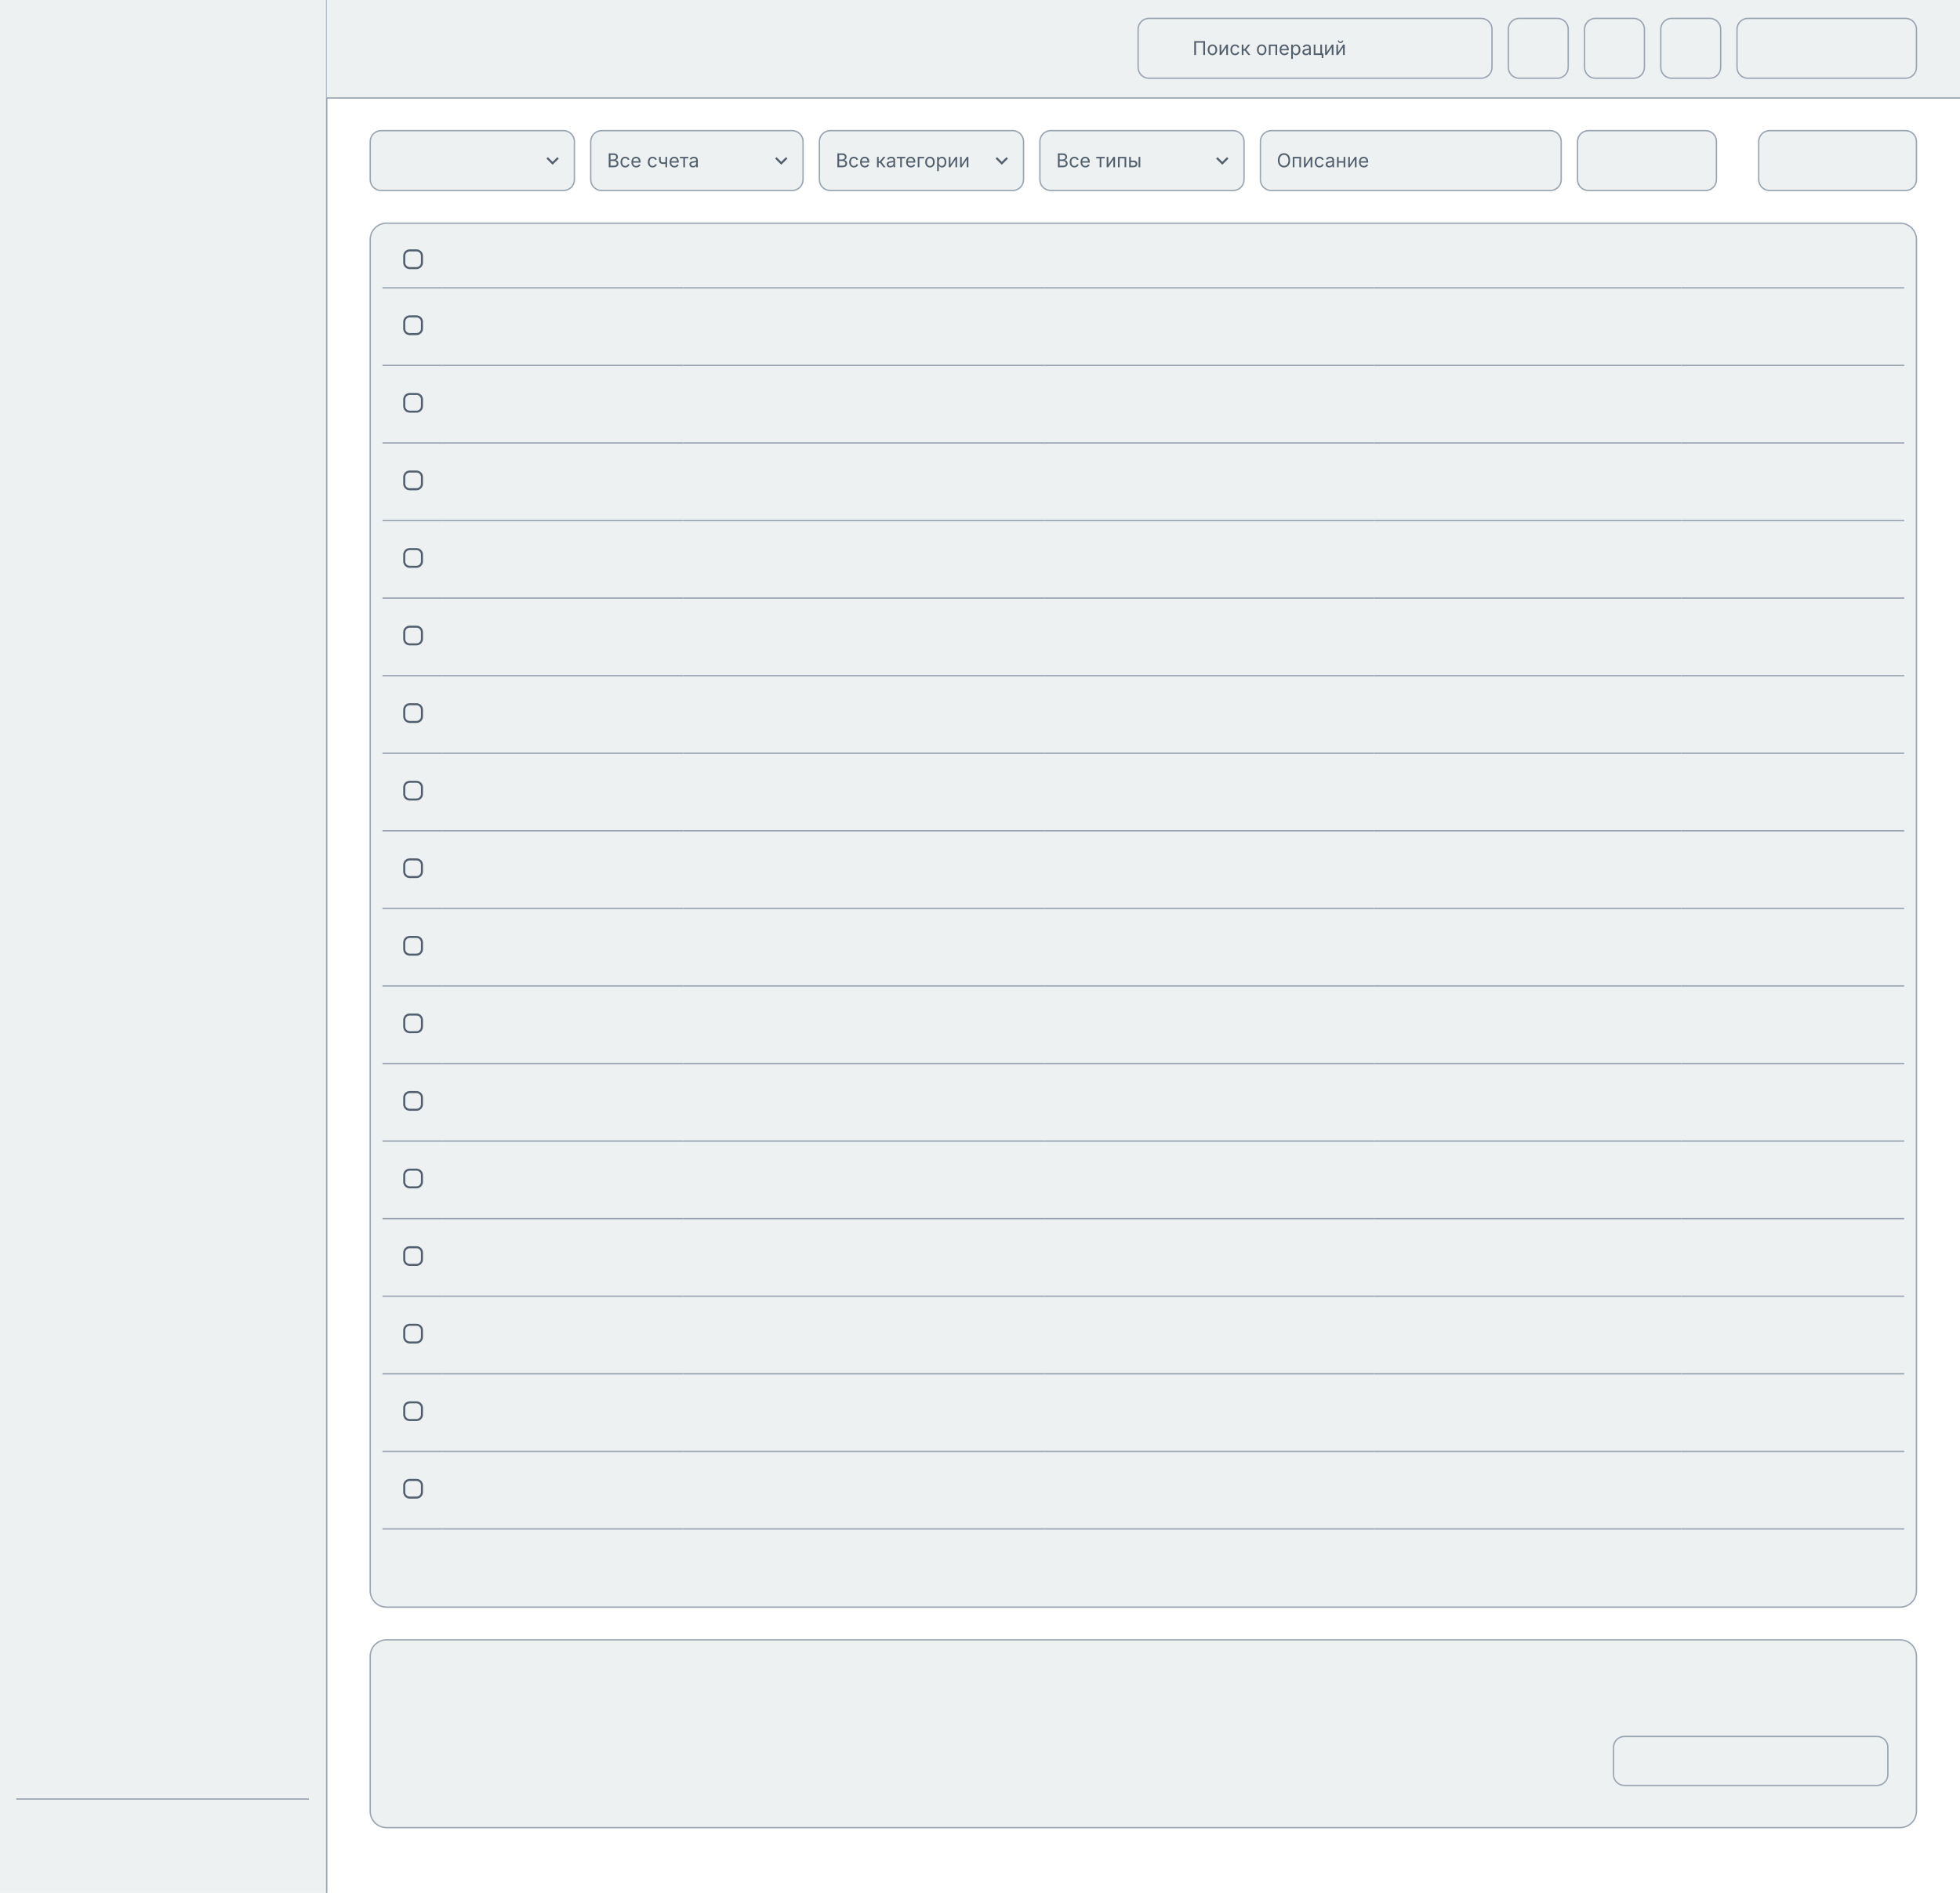
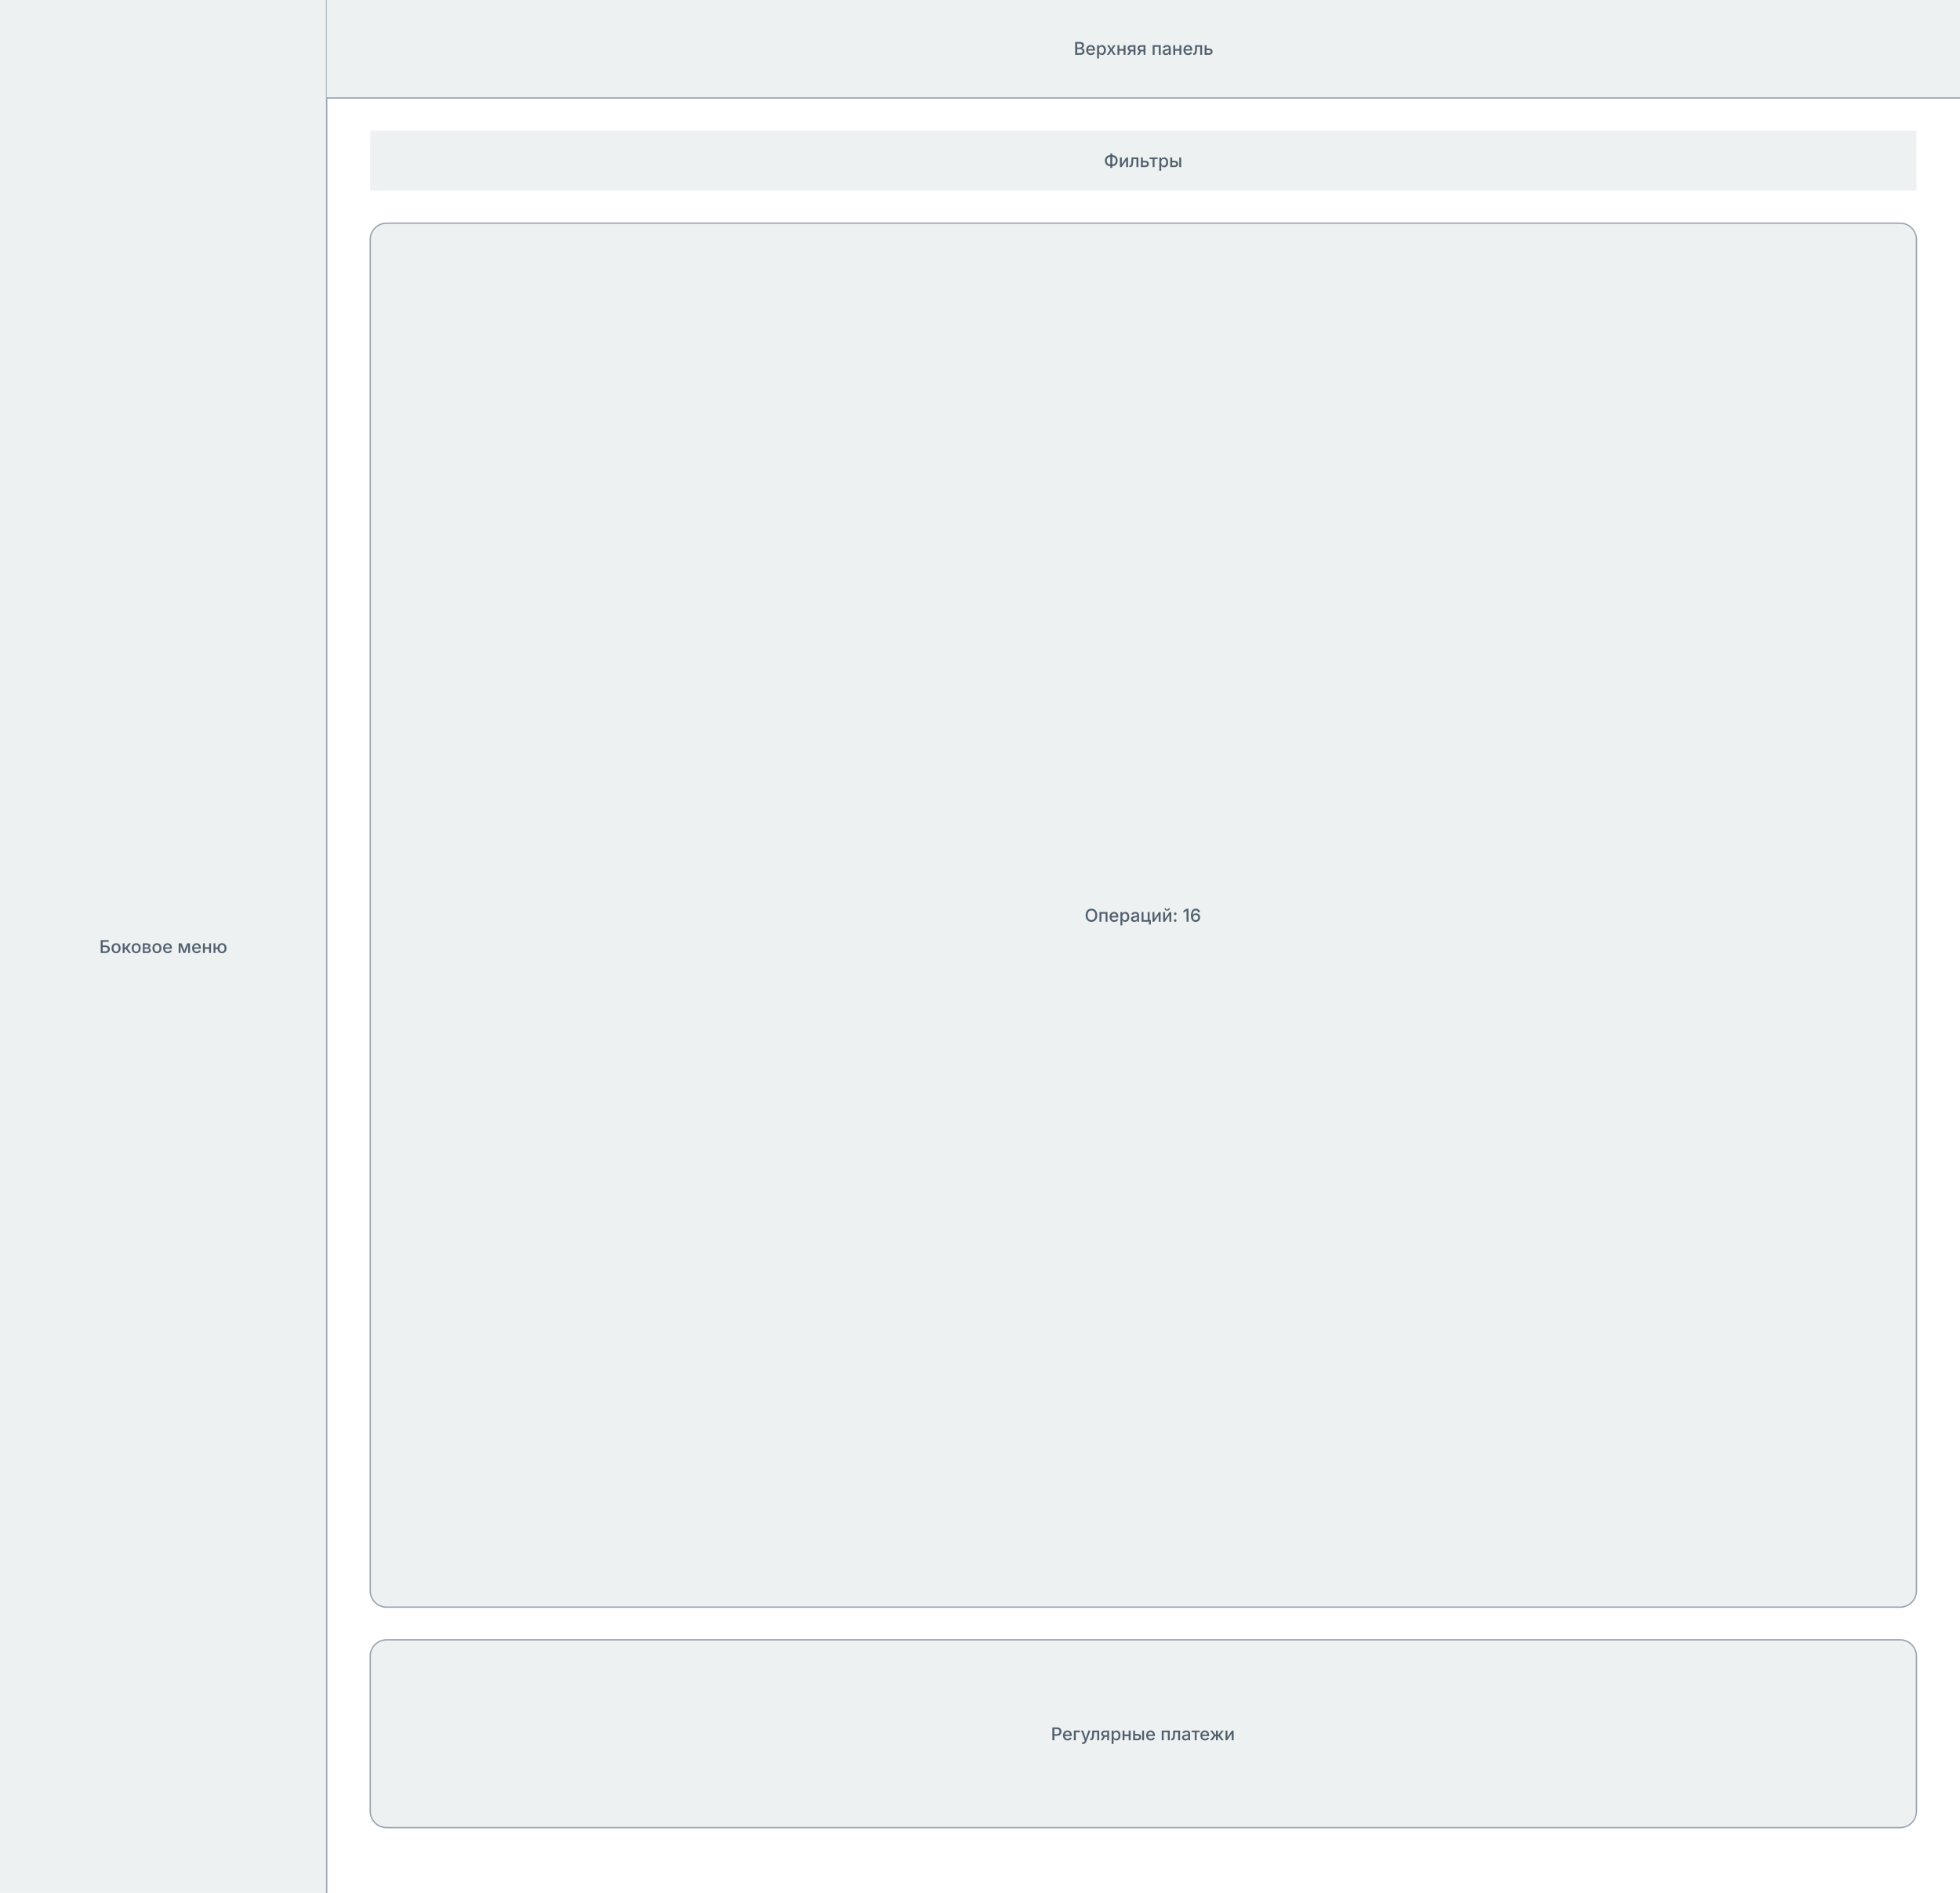
<svg xmlns="http://www.w3.org/2000/svg" width="1440" height="1391" viewBox="0 0 1440 1391">
  <rect width="1440" height="1391" fill="rgb(255, 255, 255)" />
  <rect x="0" y="0" width="240" height="1391" fill="rgb(237, 241, 242)" />
  <line x1="240" y1="0" x2="240" y2="1391" stroke="rgb(154, 165, 177)" stroke-width="1" />
-   <rect x="12" y="116" width="215" height="44" rx="8" fill="rgb(237, 241, 242)" />
-   <line x1="12" y1="1322" x2="227" y2="1322" stroke="rgb(154, 165, 177)" stroke-width="1" />
-   <rect x="20" y="1335" width="36" height="36" rx="18" fill="rgb(237, 241, 242)" />
+   <text x="72.95" y="700.3" font-family="Inter, 'Segoe UI', sans-serif" font-size="13" font-weight="500" fill="rgb(82, 96, 109)" style="font-feature-settings:'tnum'">Боковое меню</text>
  <rect x="240" y="0" width="1200" height="72" fill="rgb(237, 241, 242)" />
  <line x1="240" y1="72" x2="1440" y2="72" stroke="rgb(154, 165, 177)" stroke-width="1" />
-   <rect x="836.16" y="13.5" width="260" height="44" rx="8" fill="rgb(237, 241, 242)" stroke="rgb(154, 165, 177)" stroke-width="1" />
-   <text x="876.16" y="40.4" font-family="Inter, 'Segoe UI', sans-serif" font-size="14" font-weight="400" fill="#52606D" style="font-feature-settings:'tnum'">Поиск операций</text>
-   <rect x="1108.16" y="13.5" width="44" height="44" rx="8" fill="rgb(237, 241, 242)" stroke="rgb(154, 165, 177)" stroke-width="1" />
-   <rect x="1164.16" y="13.5" width="44" height="44" rx="8" fill="rgb(237, 241, 242)" stroke="rgb(154, 165, 177)" stroke-width="1" />
-   <rect x="1220.16" y="13.5" width="44" height="44" rx="8" fill="rgb(237, 241, 242)" stroke="rgb(154, 165, 177)" stroke-width="1" />
-   <rect x="1276.16" y="13.5" width="131.84" height="44" rx="8" fill="rgb(237, 241, 242)" stroke="rgb(154, 165, 177)" stroke-width="1" />
-   <rect x="272" y="96" width="150" height="44" rx="8" fill="rgb(237, 241, 242)" stroke="rgb(154, 165, 177)" stroke-width="1" />
-   <path d="M402 116l4 4l4 -4" fill="none" stroke="#52606D" stroke-width="1.5" />
-   <rect x="434" y="96" width="156" height="44" rx="8" fill="rgb(237, 241, 242)" stroke="rgb(154, 165, 177)" stroke-width="1" />
-   <text x="446" y="122.9" font-family="Inter, 'Segoe UI', sans-serif" font-size="14" font-weight="400" fill="#52606D" style="font-feature-settings:'tnum'">Все счета</text>
-   <path d="M570 116l4 4l4 -4" fill="none" stroke="#52606D" stroke-width="1.5" />
-   <rect x="602" y="96" width="150" height="44" rx="8" fill="rgb(237, 241, 242)" stroke="rgb(154, 165, 177)" stroke-width="1" />
-   <text x="614" y="122.9" font-family="Inter, 'Segoe UI', sans-serif" font-size="14" font-weight="400" fill="#52606D" style="font-feature-settings:'tnum'">Все категории</text>
-   <path d="M732 116l4 4l4 -4" fill="none" stroke="#52606D" stroke-width="1.5" />
-   <rect x="764" y="96" width="150" height="44" rx="8" fill="rgb(237, 241, 242)" stroke="rgb(154, 165, 177)" stroke-width="1" />
-   <text x="776" y="122.9" font-family="Inter, 'Segoe UI', sans-serif" font-size="14" font-weight="400" fill="#52606D" style="font-feature-settings:'tnum'">Все типы</text>
-   <path d="M894 116l4 4l4 -4" fill="none" stroke="#52606D" stroke-width="1.5" />
-   <rect x="926" y="96" width="221" height="44" rx="8" fill="rgb(237, 241, 242)" stroke="rgb(154, 165, 177)" stroke-width="1" />
-   <text x="938" y="122.9" font-family="Inter, 'Segoe UI', sans-serif" font-size="14" font-weight="400" fill="#52606D" style="font-feature-settings:'tnum'">Описание</text>
-   <rect x="1159" y="96" width="102.06" height="44" rx="8" fill="rgb(237, 241, 242)" stroke="rgb(154, 165, 177)" stroke-width="1" />
-   <rect x="1292.11" y="96" width="115.89" height="44" rx="8" fill="rgb(237, 241, 242)" stroke="rgb(154, 165, 177)" stroke-width="1" />
+   <text x="788.89" y="40.3" font-family="Inter, 'Segoe UI', sans-serif" font-size="13" font-weight="500" fill="rgb(82, 96, 109)" style="font-feature-settings:'tnum'">Верхняя панель</text>
+   <rect x="272" y="96" width="1136" height="44" fill="rgb(237, 241, 242)" />
+   <text x="811.06" y="122.8" font-family="Inter, 'Segoe UI', sans-serif" font-size="13" font-weight="500" fill="rgb(82, 96, 109)" style="font-feature-settings:'tnum'">Фильтры</text>
  <rect x="272" y="164" width="1136" height="1017" rx="12" fill="rgb(237, 241, 242)" stroke="rgb(154, 165, 177)" stroke-width="1" />
-   <line x1="281" y1="211.5" x2="325" y2="211.5" stroke="rgb(154, 165, 177)" stroke-width="1" />
-   <rect x="297" y="184" width="13" height="13" rx="4" fill="none" stroke="#52606D" stroke-width="1.5" />
-   <line x1="325" y1="211.5" x2="501.91" y2="211.5" stroke="rgb(154, 165, 177)" stroke-width="1" />
-   <line x1="501.91" y1="211.5" x2="767.47" y2="211.5" stroke="rgb(154, 165, 177)" stroke-width="1" />
-   <line x1="767.47" y1="211.5" x2="1009.55" y2="211.5" stroke="rgb(154, 165, 177)" stroke-width="1" />
-   <line x1="1009.55" y1="211.5" x2="1235.28" y2="211.5" stroke="rgb(154, 165, 177)" stroke-width="1" />
-   <line x1="1235.28" y1="211.5" x2="1399" y2="211.5" stroke="rgb(154, 165, 177)" stroke-width="1" />
-   <line x1="281" y1="268.5" x2="325" y2="268.5" stroke="rgb(154, 165, 177)" stroke-width="1" />
-   <rect x="297" y="232.5" width="13" height="13" rx="4" fill="none" stroke="#52606D" stroke-width="1.5" />
-   <line x1="325" y1="268.5" x2="501.91" y2="268.5" stroke="rgb(154, 165, 177)" stroke-width="1" />
-   <line x1="501.91" y1="268.5" x2="767.47" y2="268.5" stroke="rgb(154, 165, 177)" stroke-width="1" />
-   <rect x="513.91" y="222" width="36" height="36" rx="8" fill="rgb(237, 241, 242)" />
-   <line x1="767.47" y1="268.5" x2="1009.55" y2="268.5" stroke="rgb(154, 165, 177)" stroke-width="1" />
-   <line x1="1009.55" y1="268.5" x2="1235.28" y2="268.5" stroke="rgb(154, 165, 177)" stroke-width="1" />
-   <line x1="1235.28" y1="268.5" x2="1399" y2="268.5" stroke="rgb(154, 165, 177)" stroke-width="1" />
-   <line x1="281" y1="325.5" x2="325" y2="325.5" stroke="rgb(154, 165, 177)" stroke-width="1" />
-   <rect x="297" y="289.5" width="13" height="13" rx="4" fill="none" stroke="#52606D" stroke-width="1.5" />
-   <line x1="325" y1="325.5" x2="501.91" y2="325.5" stroke="rgb(154, 165, 177)" stroke-width="1" />
-   <line x1="501.91" y1="325.5" x2="767.47" y2="325.5" stroke="rgb(154, 165, 177)" stroke-width="1" />
-   <rect x="513.91" y="279" width="36" height="36" rx="8" fill="rgb(237, 241, 242)" />
-   <line x1="767.47" y1="325.5" x2="1009.55" y2="325.5" stroke="rgb(154, 165, 177)" stroke-width="1" />
-   <line x1="1009.55" y1="325.5" x2="1235.28" y2="325.5" stroke="rgb(154, 165, 177)" stroke-width="1" />
-   <line x1="1235.28" y1="325.5" x2="1399" y2="325.5" stroke="rgb(154, 165, 177)" stroke-width="1" />
-   <line x1="281" y1="382.5" x2="325" y2="382.5" stroke="rgb(154, 165, 177)" stroke-width="1" />
-   <rect x="297" y="346.5" width="13" height="13" rx="4" fill="none" stroke="#52606D" stroke-width="1.5" />
-   <line x1="325" y1="382.5" x2="501.91" y2="382.5" stroke="rgb(154, 165, 177)" stroke-width="1" />
-   <line x1="501.91" y1="382.5" x2="767.47" y2="382.5" stroke="rgb(154, 165, 177)" stroke-width="1" />
-   <rect x="513.91" y="336" width="36" height="36" rx="8" fill="rgb(237, 241, 242)" />
-   <line x1="767.47" y1="382.5" x2="1009.55" y2="382.5" stroke="rgb(154, 165, 177)" stroke-width="1" />
-   <line x1="1009.55" y1="382.5" x2="1235.28" y2="382.5" stroke="rgb(154, 165, 177)" stroke-width="1" />
-   <line x1="1235.28" y1="382.5" x2="1399" y2="382.5" stroke="rgb(154, 165, 177)" stroke-width="1" />
-   <line x1="281" y1="439.5" x2="325" y2="439.5" stroke="rgb(154, 165, 177)" stroke-width="1" />
-   <rect x="297" y="403.5" width="13" height="13" rx="4" fill="none" stroke="#52606D" stroke-width="1.5" />
-   <line x1="325" y1="439.5" x2="501.91" y2="439.5" stroke="rgb(154, 165, 177)" stroke-width="1" />
-   <line x1="501.91" y1="439.5" x2="767.47" y2="439.5" stroke="rgb(154, 165, 177)" stroke-width="1" />
-   <rect x="513.91" y="393" width="36" height="36" rx="8" fill="rgb(237, 241, 242)" />
-   <line x1="767.47" y1="439.5" x2="1009.55" y2="439.5" stroke="rgb(154, 165, 177)" stroke-width="1" />
-   <line x1="1009.55" y1="439.5" x2="1235.28" y2="439.5" stroke="rgb(154, 165, 177)" stroke-width="1" />
-   <line x1="1235.28" y1="439.5" x2="1399" y2="439.5" stroke="rgb(154, 165, 177)" stroke-width="1" />
-   <line x1="281" y1="496.5" x2="325" y2="496.5" stroke="rgb(154, 165, 177)" stroke-width="1" />
-   <rect x="297" y="460.5" width="13" height="13" rx="4" fill="none" stroke="#52606D" stroke-width="1.5" />
-   <line x1="325" y1="496.5" x2="501.91" y2="496.5" stroke="rgb(154, 165, 177)" stroke-width="1" />
-   <line x1="501.91" y1="496.5" x2="767.47" y2="496.5" stroke="rgb(154, 165, 177)" stroke-width="1" />
-   <rect x="513.91" y="450" width="36" height="36" rx="8" fill="rgb(237, 241, 242)" />
-   <line x1="767.47" y1="496.5" x2="1009.55" y2="496.5" stroke="rgb(154, 165, 177)" stroke-width="1" />
-   <line x1="1009.55" y1="496.5" x2="1235.28" y2="496.5" stroke="rgb(154, 165, 177)" stroke-width="1" />
-   <line x1="1235.28" y1="496.5" x2="1399" y2="496.5" stroke="rgb(154, 165, 177)" stroke-width="1" />
-   <line x1="281" y1="553.5" x2="325" y2="553.5" stroke="rgb(154, 165, 177)" stroke-width="1" />
-   <rect x="297" y="517.5" width="13" height="13" rx="4" fill="none" stroke="#52606D" stroke-width="1.5" />
-   <line x1="325" y1="553.5" x2="501.91" y2="553.5" stroke="rgb(154, 165, 177)" stroke-width="1" />
-   <line x1="501.91" y1="553.5" x2="767.47" y2="553.5" stroke="rgb(154, 165, 177)" stroke-width="1" />
-   <rect x="513.91" y="507" width="36" height="36" rx="8" fill="rgb(237, 241, 242)" />
-   <line x1="767.47" y1="553.5" x2="1009.55" y2="553.5" stroke="rgb(154, 165, 177)" stroke-width="1" />
-   <line x1="1009.55" y1="553.5" x2="1235.28" y2="553.5" stroke="rgb(154, 165, 177)" stroke-width="1" />
-   <line x1="1235.28" y1="553.5" x2="1399" y2="553.5" stroke="rgb(154, 165, 177)" stroke-width="1" />
-   <line x1="281" y1="610.5" x2="325" y2="610.5" stroke="rgb(154, 165, 177)" stroke-width="1" />
-   <rect x="297" y="574.5" width="13" height="13" rx="4" fill="none" stroke="#52606D" stroke-width="1.5" />
-   <line x1="325" y1="610.5" x2="501.91" y2="610.5" stroke="rgb(154, 165, 177)" stroke-width="1" />
-   <line x1="501.91" y1="610.5" x2="767.47" y2="610.5" stroke="rgb(154, 165, 177)" stroke-width="1" />
-   <rect x="513.91" y="564" width="36" height="36" rx="8" fill="rgb(237, 241, 242)" />
-   <line x1="767.47" y1="610.5" x2="1009.55" y2="610.5" stroke="rgb(154, 165, 177)" stroke-width="1" />
-   <line x1="1009.55" y1="610.5" x2="1235.28" y2="610.5" stroke="rgb(154, 165, 177)" stroke-width="1" />
-   <line x1="1235.28" y1="610.5" x2="1399" y2="610.5" stroke="rgb(154, 165, 177)" stroke-width="1" />
-   <line x1="281" y1="667.5" x2="325" y2="667.5" stroke="rgb(154, 165, 177)" stroke-width="1" />
-   <rect x="297" y="631.5" width="13" height="13" rx="4" fill="none" stroke="#52606D" stroke-width="1.5" />
-   <line x1="325" y1="667.5" x2="501.91" y2="667.5" stroke="rgb(154, 165, 177)" stroke-width="1" />
-   <line x1="501.91" y1="667.5" x2="767.47" y2="667.5" stroke="rgb(154, 165, 177)" stroke-width="1" />
-   <rect x="513.91" y="621" width="36" height="36" rx="8" fill="rgb(237, 241, 242)" />
-   <line x1="767.47" y1="667.5" x2="1009.55" y2="667.5" stroke="rgb(154, 165, 177)" stroke-width="1" />
-   <line x1="1009.55" y1="667.5" x2="1235.28" y2="667.5" stroke="rgb(154, 165, 177)" stroke-width="1" />
-   <line x1="1235.28" y1="667.5" x2="1399" y2="667.5" stroke="rgb(154, 165, 177)" stroke-width="1" />
-   <line x1="281" y1="724.5" x2="325" y2="724.5" stroke="rgb(154, 165, 177)" stroke-width="1" />
-   <rect x="297" y="688.5" width="13" height="13" rx="4" fill="none" stroke="#52606D" stroke-width="1.5" />
-   <line x1="325" y1="724.5" x2="501.91" y2="724.5" stroke="rgb(154, 165, 177)" stroke-width="1" />
-   <line x1="501.91" y1="724.5" x2="767.47" y2="724.5" stroke="rgb(154, 165, 177)" stroke-width="1" />
-   <rect x="513.91" y="678" width="36" height="36" rx="8" fill="rgb(237, 241, 242)" />
-   <line x1="767.47" y1="724.5" x2="1009.55" y2="724.5" stroke="rgb(154, 165, 177)" stroke-width="1" />
-   <line x1="1009.55" y1="724.5" x2="1235.28" y2="724.5" stroke="rgb(154, 165, 177)" stroke-width="1" />
-   <line x1="1235.28" y1="724.5" x2="1399" y2="724.5" stroke="rgb(154, 165, 177)" stroke-width="1" />
-   <line x1="281" y1="781.5" x2="325" y2="781.5" stroke="rgb(154, 165, 177)" stroke-width="1" />
-   <rect x="297" y="745.5" width="13" height="13" rx="4" fill="none" stroke="#52606D" stroke-width="1.5" />
-   <line x1="325" y1="781.5" x2="501.91" y2="781.5" stroke="rgb(154, 165, 177)" stroke-width="1" />
-   <line x1="501.91" y1="781.5" x2="767.47" y2="781.5" stroke="rgb(154, 165, 177)" stroke-width="1" />
-   <rect x="513.91" y="735" width="36" height="36" rx="8" fill="rgb(237, 241, 242)" />
-   <line x1="767.47" y1="781.5" x2="1009.55" y2="781.5" stroke="rgb(154, 165, 177)" stroke-width="1" />
-   <line x1="1009.55" y1="781.5" x2="1235.28" y2="781.5" stroke="rgb(154, 165, 177)" stroke-width="1" />
-   <line x1="1235.28" y1="781.5" x2="1399" y2="781.5" stroke="rgb(154, 165, 177)" stroke-width="1" />
-   <line x1="281" y1="838.5" x2="325" y2="838.5" stroke="rgb(154, 165, 177)" stroke-width="1" />
-   <rect x="297" y="802.5" width="13" height="13" rx="4" fill="none" stroke="#52606D" stroke-width="1.5" />
-   <line x1="325" y1="838.5" x2="501.91" y2="838.5" stroke="rgb(154, 165, 177)" stroke-width="1" />
-   <line x1="501.91" y1="838.5" x2="767.47" y2="838.5" stroke="rgb(154, 165, 177)" stroke-width="1" />
-   <rect x="513.91" y="792" width="36" height="36" rx="8" fill="rgb(237, 241, 242)" />
-   <line x1="767.47" y1="838.5" x2="1009.55" y2="838.5" stroke="rgb(154, 165, 177)" stroke-width="1" />
-   <line x1="1009.55" y1="838.5" x2="1235.28" y2="838.5" stroke="rgb(154, 165, 177)" stroke-width="1" />
-   <line x1="1235.28" y1="838.5" x2="1399" y2="838.5" stroke="rgb(154, 165, 177)" stroke-width="1" />
-   <line x1="281" y1="895.5" x2="325" y2="895.5" stroke="rgb(154, 165, 177)" stroke-width="1" />
-   <rect x="297" y="859.5" width="13" height="13" rx="4" fill="none" stroke="#52606D" stroke-width="1.5" />
-   <line x1="325" y1="895.5" x2="501.91" y2="895.5" stroke="rgb(154, 165, 177)" stroke-width="1" />
-   <line x1="501.91" y1="895.5" x2="767.47" y2="895.5" stroke="rgb(154, 165, 177)" stroke-width="1" />
-   <rect x="513.91" y="849" width="36" height="36" rx="8" fill="rgb(237, 241, 242)" />
-   <line x1="767.47" y1="895.5" x2="1009.55" y2="895.5" stroke="rgb(154, 165, 177)" stroke-width="1" />
-   <line x1="1009.55" y1="895.5" x2="1235.28" y2="895.5" stroke="rgb(154, 165, 177)" stroke-width="1" />
-   <line x1="1235.28" y1="895.5" x2="1399" y2="895.5" stroke="rgb(154, 165, 177)" stroke-width="1" />
-   <line x1="281" y1="952.5" x2="325" y2="952.5" stroke="rgb(154, 165, 177)" stroke-width="1" />
-   <rect x="297" y="916.5" width="13" height="13" rx="4" fill="none" stroke="#52606D" stroke-width="1.5" />
-   <line x1="325" y1="952.5" x2="501.91" y2="952.5" stroke="rgb(154, 165, 177)" stroke-width="1" />
-   <line x1="501.91" y1="952.5" x2="767.47" y2="952.5" stroke="rgb(154, 165, 177)" stroke-width="1" />
-   <rect x="513.91" y="906" width="36" height="36" rx="8" fill="rgb(237, 241, 242)" />
-   <line x1="767.47" y1="952.5" x2="1009.55" y2="952.5" stroke="rgb(154, 165, 177)" stroke-width="1" />
-   <line x1="1009.55" y1="952.5" x2="1235.28" y2="952.5" stroke="rgb(154, 165, 177)" stroke-width="1" />
-   <line x1="1235.28" y1="952.5" x2="1399" y2="952.5" stroke="rgb(154, 165, 177)" stroke-width="1" />
-   <line x1="281" y1="1009.5" x2="325" y2="1009.5" stroke="rgb(154, 165, 177)" stroke-width="1" />
-   <rect x="297" y="973.5" width="13" height="13" rx="4" fill="none" stroke="#52606D" stroke-width="1.5" />
-   <line x1="325" y1="1009.5" x2="501.91" y2="1009.5" stroke="rgb(154, 165, 177)" stroke-width="1" />
-   <line x1="501.91" y1="1009.5" x2="767.47" y2="1009.5" stroke="rgb(154, 165, 177)" stroke-width="1" />
-   <rect x="513.91" y="963" width="36" height="36" rx="8" fill="rgb(237, 241, 242)" />
-   <line x1="767.47" y1="1009.5" x2="1009.55" y2="1009.5" stroke="rgb(154, 165, 177)" stroke-width="1" />
-   <line x1="1009.55" y1="1009.5" x2="1235.28" y2="1009.5" stroke="rgb(154, 165, 177)" stroke-width="1" />
-   <line x1="1235.28" y1="1009.5" x2="1399" y2="1009.5" stroke="rgb(154, 165, 177)" stroke-width="1" />
-   <line x1="281" y1="1066.5" x2="325" y2="1066.5" stroke="rgb(154, 165, 177)" stroke-width="1" />
-   <rect x="297" y="1030.5" width="13" height="13" rx="4" fill="none" stroke="#52606D" stroke-width="1.5" />
-   <line x1="325" y1="1066.5" x2="501.91" y2="1066.5" stroke="rgb(154, 165, 177)" stroke-width="1" />
-   <line x1="501.91" y1="1066.5" x2="767.47" y2="1066.5" stroke="rgb(154, 165, 177)" stroke-width="1" />
-   <rect x="513.91" y="1020" width="36" height="36" rx="8" fill="rgb(237, 241, 242)" />
-   <line x1="767.47" y1="1066.5" x2="1009.55" y2="1066.5" stroke="rgb(154, 165, 177)" stroke-width="1" />
-   <line x1="1009.55" y1="1066.5" x2="1235.28" y2="1066.5" stroke="rgb(154, 165, 177)" stroke-width="1" />
-   <line x1="1235.28" y1="1066.5" x2="1399" y2="1066.5" stroke="rgb(154, 165, 177)" stroke-width="1" />
-   <line x1="281" y1="1123.5" x2="325" y2="1123.5" stroke="rgb(154, 165, 177)" stroke-width="1" />
-   <rect x="297" y="1087.5" width="13" height="13" rx="4" fill="none" stroke="#52606D" stroke-width="1.5" />
-   <line x1="325" y1="1123.5" x2="501.91" y2="1123.5" stroke="rgb(154, 165, 177)" stroke-width="1" />
-   <line x1="501.91" y1="1123.5" x2="767.47" y2="1123.5" stroke="rgb(154, 165, 177)" stroke-width="1" />
-   <rect x="513.91" y="1077" width="36" height="36" rx="8" fill="rgb(237, 241, 242)" />
-   <line x1="767.47" y1="1123.5" x2="1009.55" y2="1123.5" stroke="rgb(154, 165, 177)" stroke-width="1" />
-   <line x1="1009.55" y1="1123.5" x2="1235.28" y2="1123.5" stroke="rgb(154, 165, 177)" stroke-width="1" />
-   <line x1="1235.28" y1="1123.5" x2="1399" y2="1123.5" stroke="rgb(154, 165, 177)" stroke-width="1" />
+   <text x="796.89" y="677.3" font-family="Inter, 'Segoe UI', sans-serif" font-size="13" font-weight="500" fill="rgb(82, 96, 109)" style="font-feature-settings:'tnum'">Операций: 16</text>
  <rect x="272" y="1205" width="1136" height="138" rx="12" fill="rgb(237, 241, 242)" stroke="rgb(154, 165, 177)" stroke-width="1" />
-   <rect x="1185.44" y="1276" width="201.56" height="36" rx="8" fill="rgb(237, 241, 242)" stroke="rgb(154, 165, 177)" stroke-width="1" />
+   <text x="772.13" y="1278.8" font-family="Inter, 'Segoe UI', sans-serif" font-size="13" font-weight="500" fill="rgb(82, 96, 109)" style="font-feature-settings:'tnum'">Регулярные платежи</text>
</svg>
